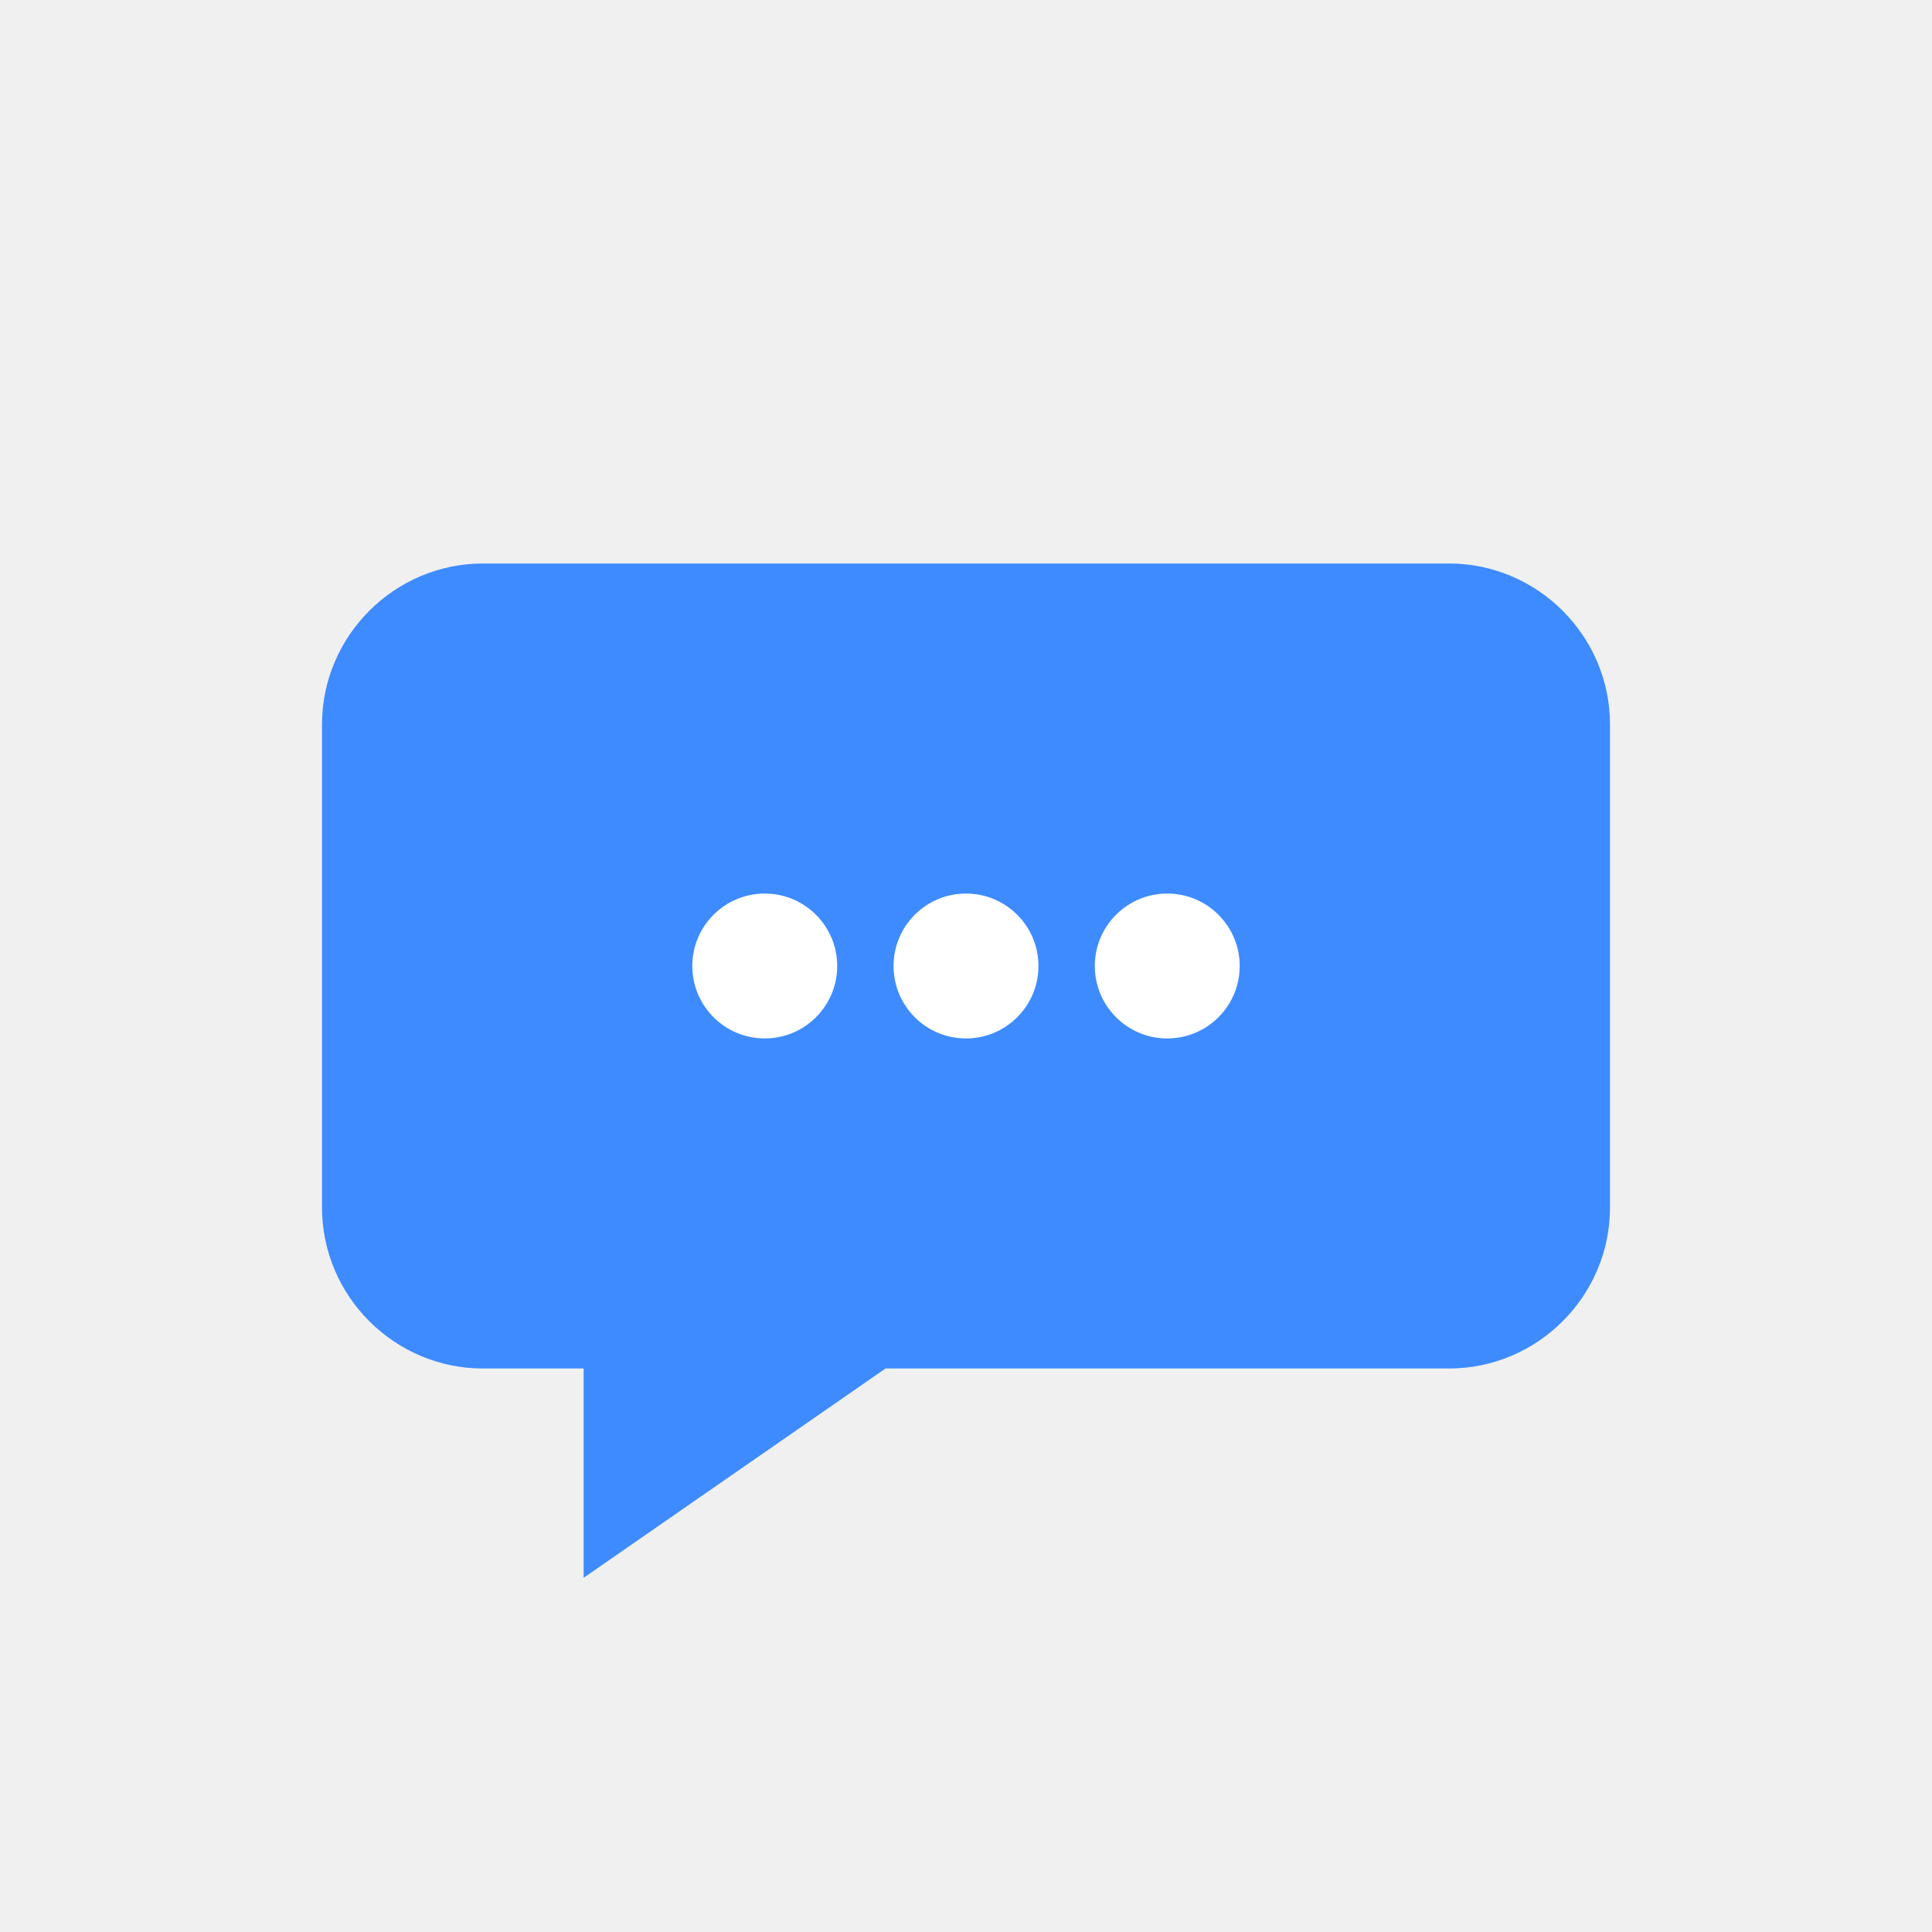
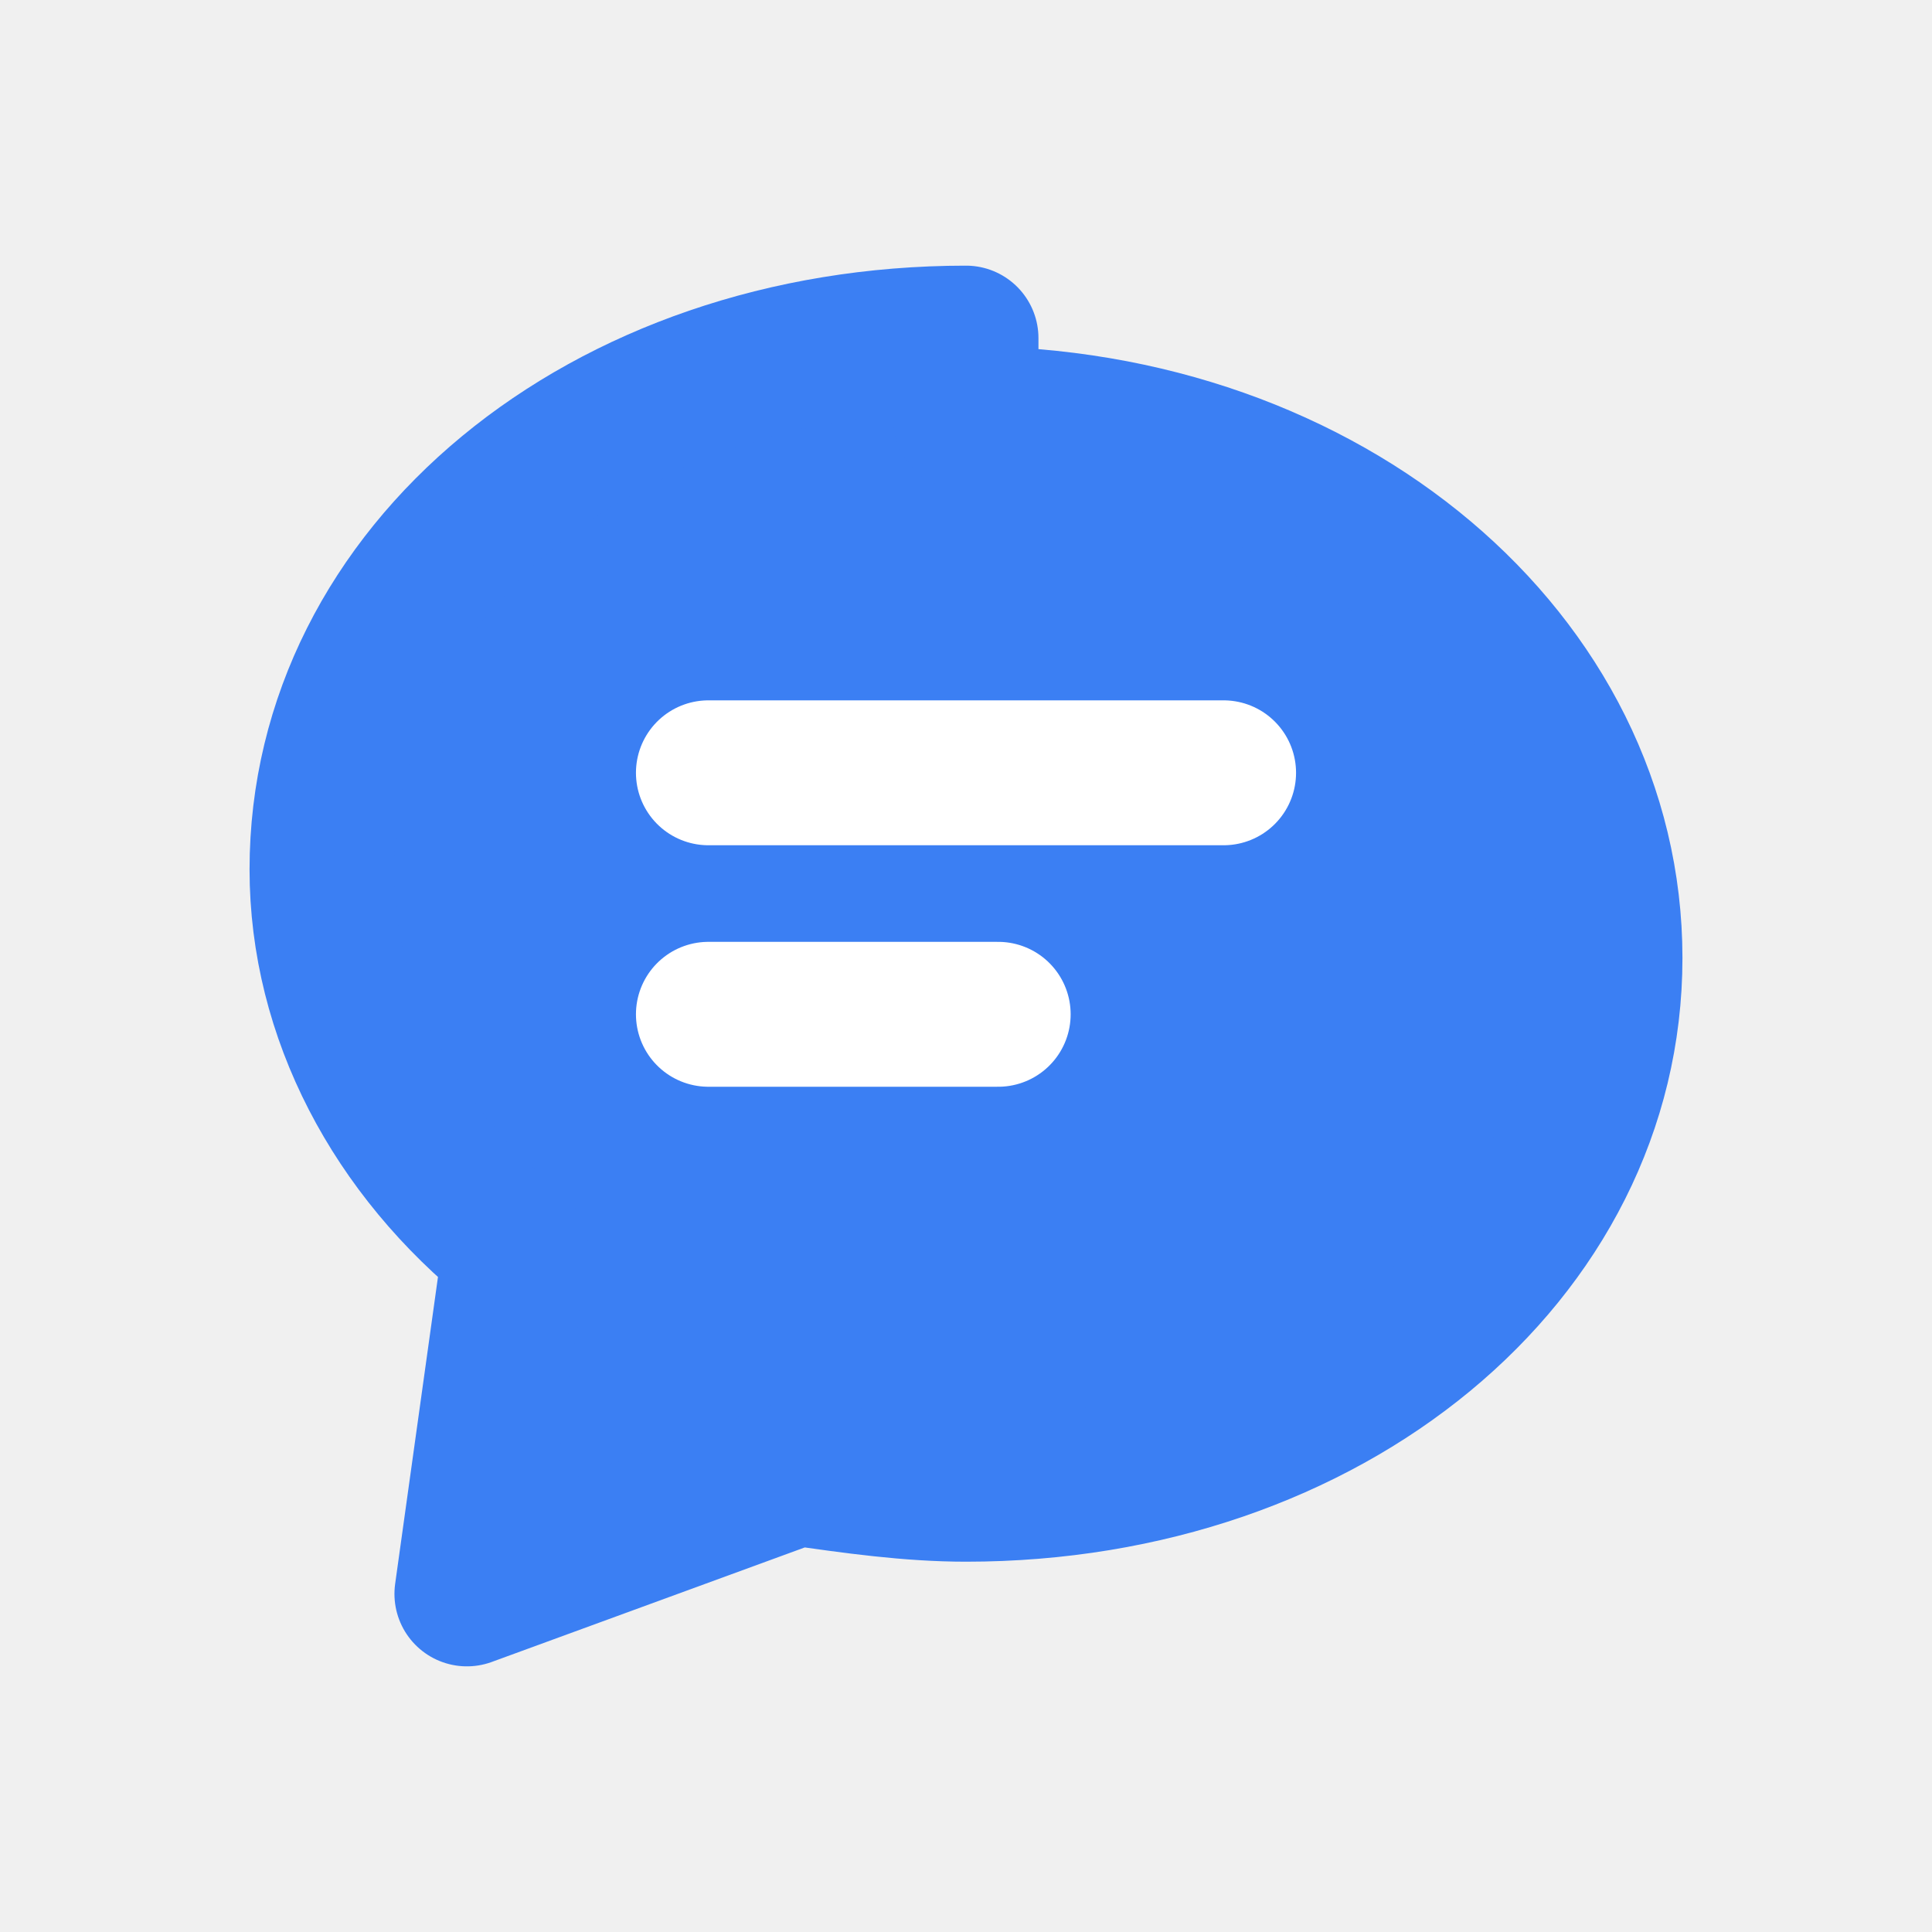
- <svg xmlns="http://www.w3.org/2000/svg" width="48" height="48" viewBox="0 0 48 48" fill="none">
-   <path d="M12 14h24c2.2 0 4 1.8 4 4v12c0 2.2-1.8 4-4 4H22l-7.5 5.2V34H12c-2.2 0-4-1.8-4-4V18c0-2.2 1.8-4 4-4z" fill="#3D8BFF" />
-   <circle cx="19" cy="24" r="1.8" fill="#fff" />
-   <circle cx="24" cy="24" r="1.8" fill="#fff" />
-   <circle cx="29" cy="24" r="1.8" fill="#fff" />
+ <svg xmlns="http://www.w3.org/2000/svg" width="24" height="24" viewBox="0 0 24 24" fill="none">
+   <path d="M12 4.2c-4.5 0-8 2.9-8 6.6 0 1.8.9 3.5 2.4 4.7L5.8 19.8l4.1-1.5c.7.1 1.4.2 2.1.2 4.5 0 8-2.9 8-6.6s-3.5-6.7-8-6.7z" fill="#3B7FF3" stroke="#3B7FF3" stroke-width="1.8" stroke-linejoin="round" />
+   <path d="M8.8 9.6h6.4M8.8 12.6h3.6" stroke="#FFFFFF" stroke-width="1.8" stroke-linecap="round" />
</svg>
